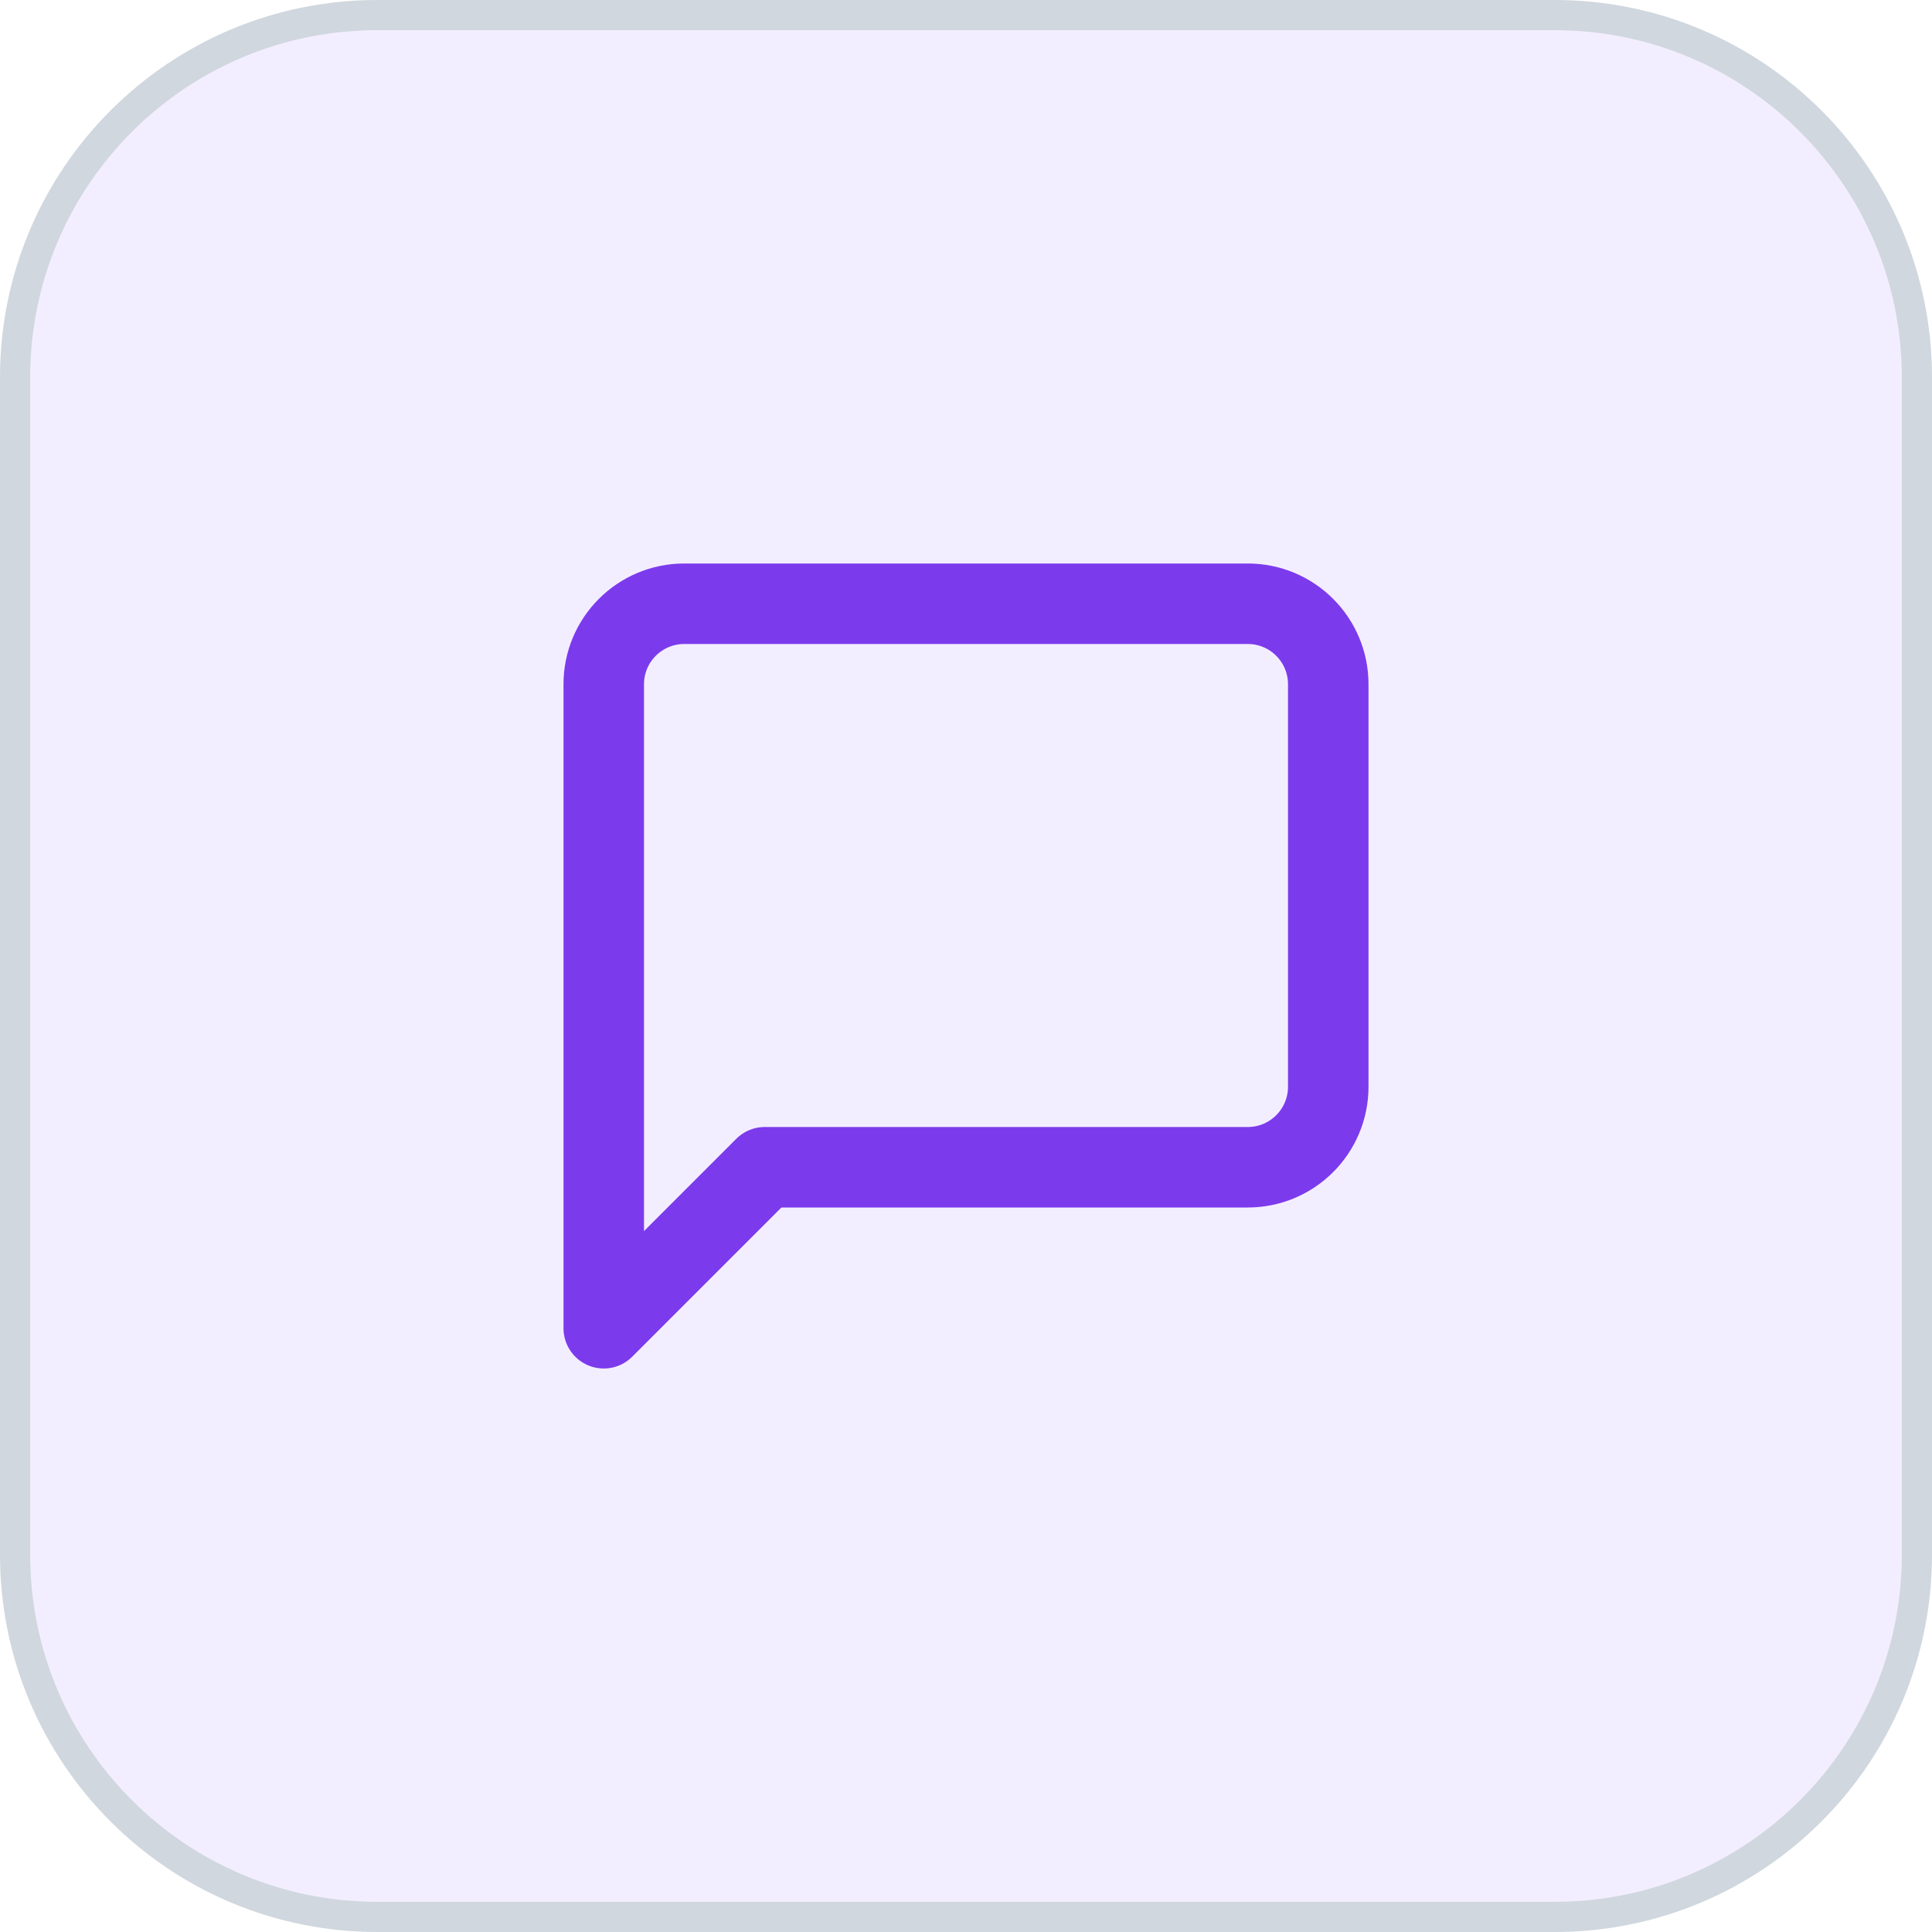
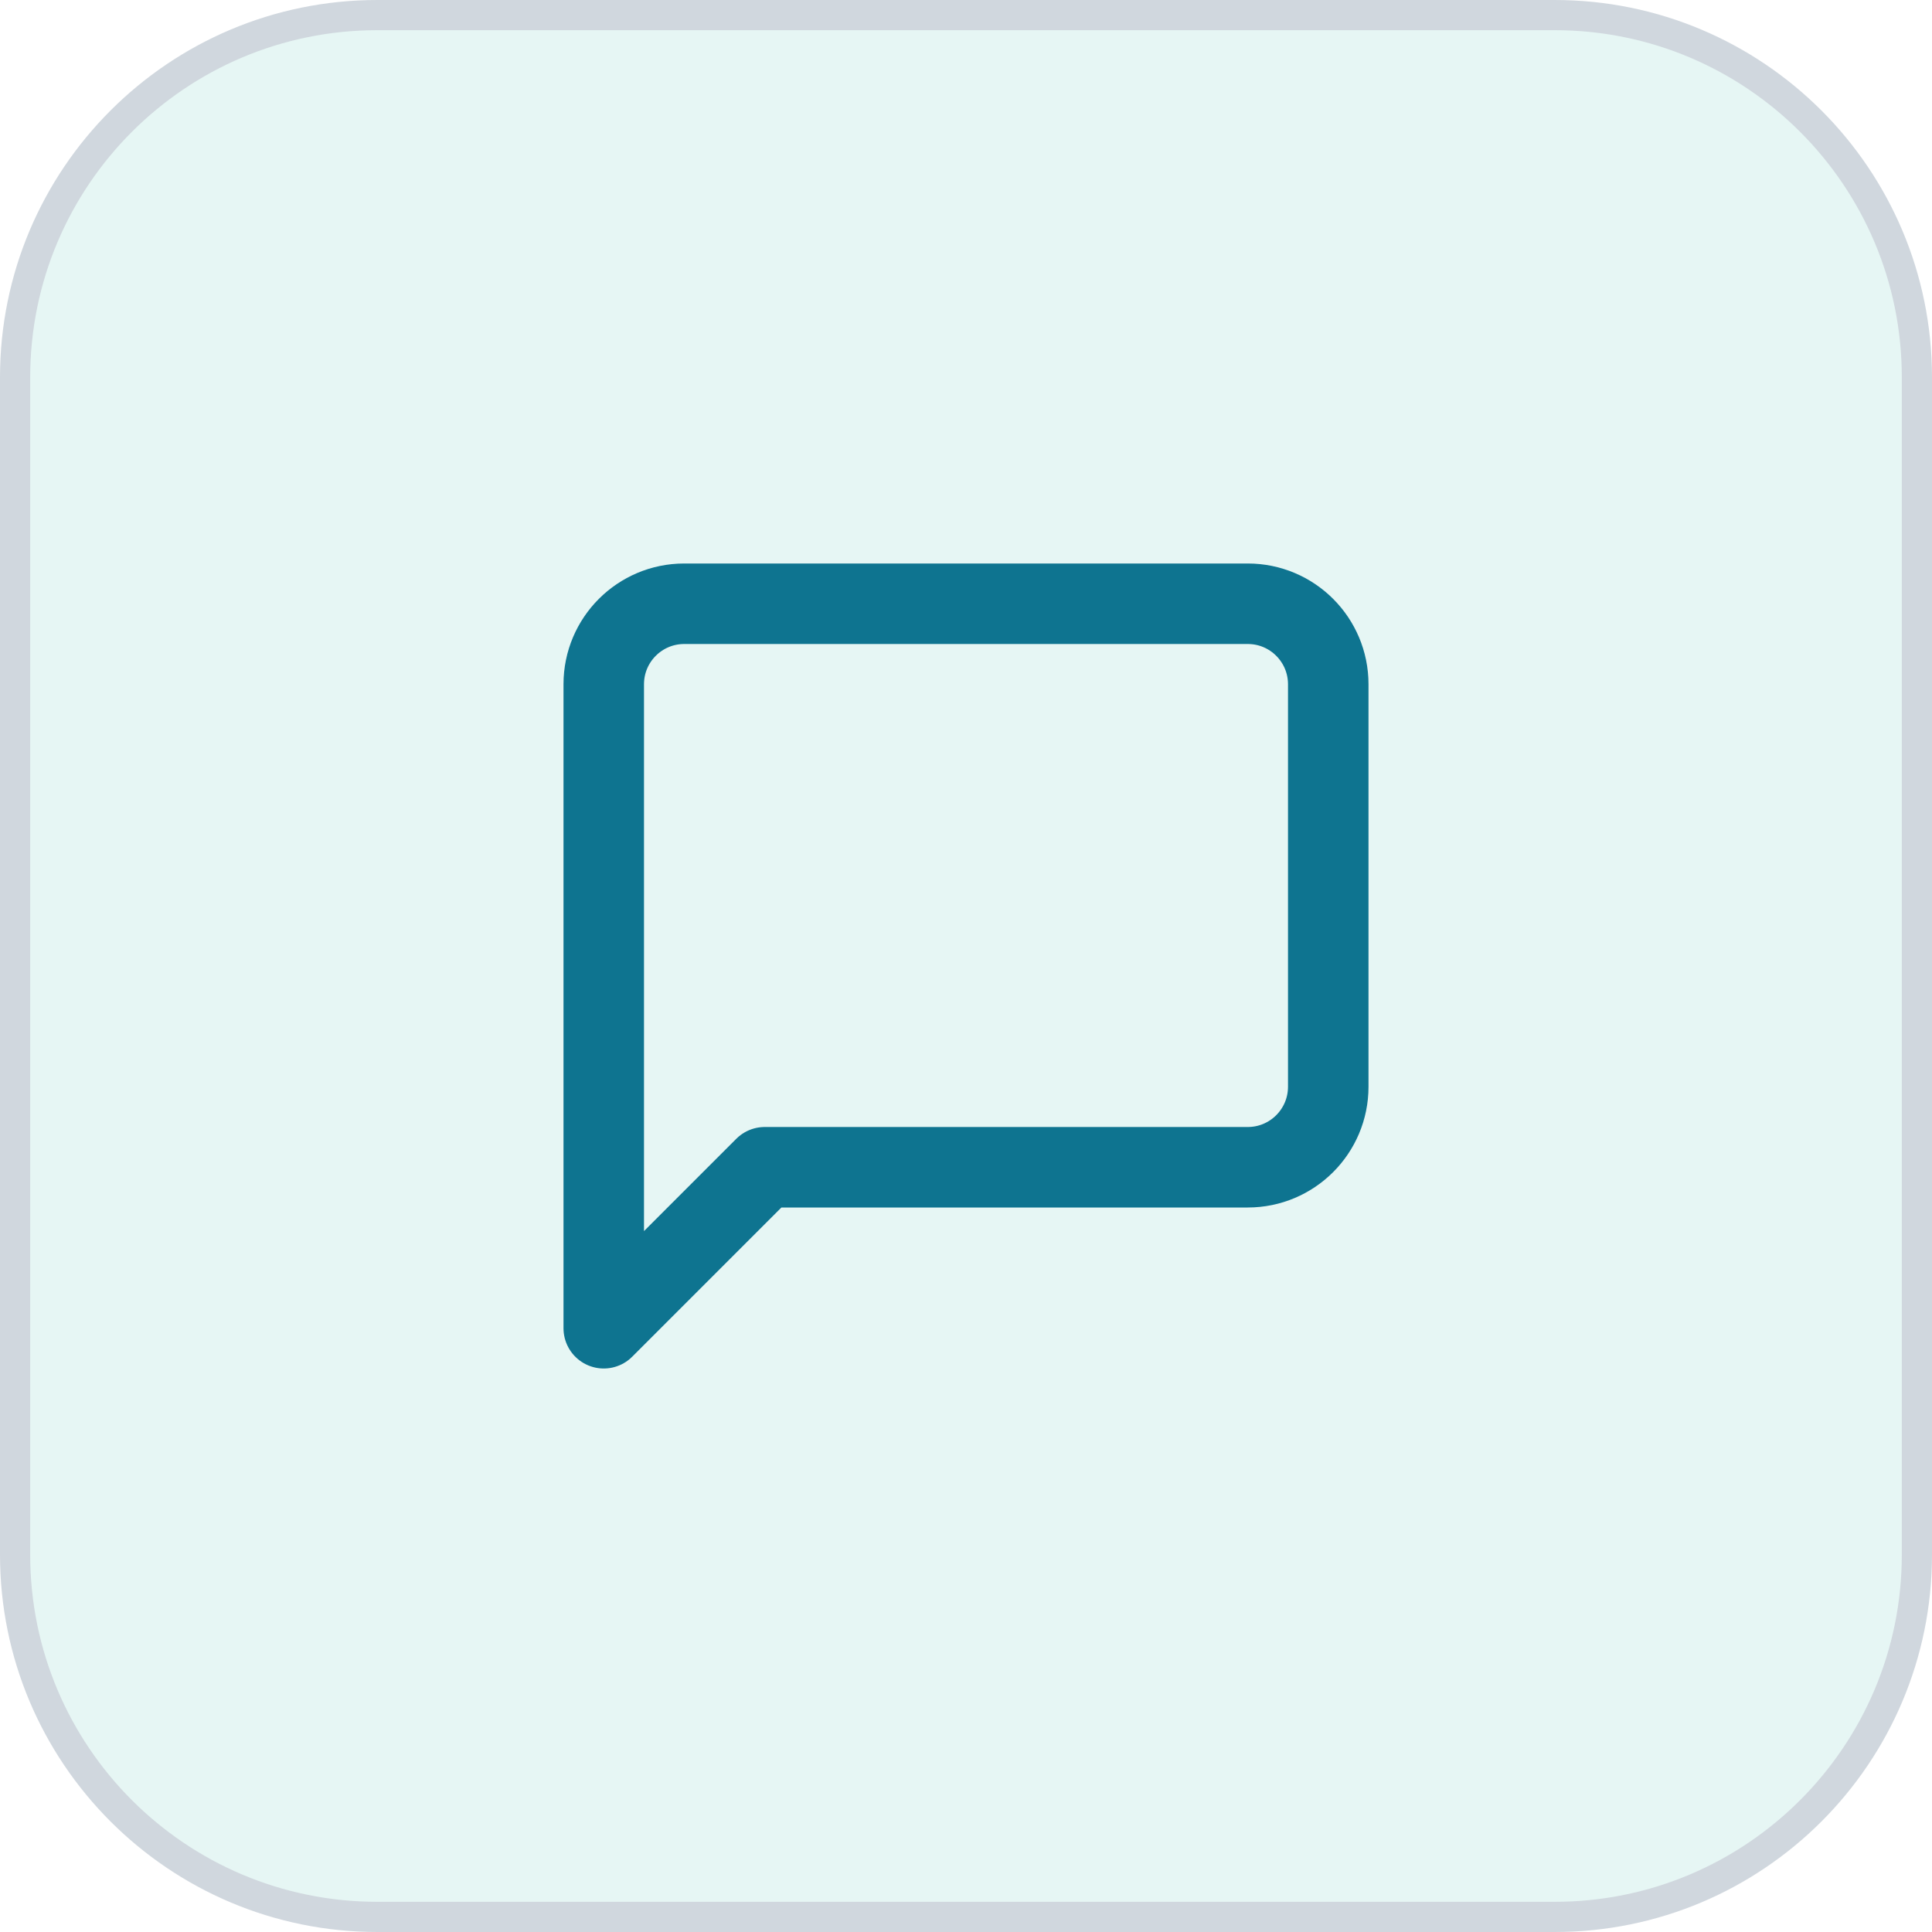
<svg xmlns="http://www.w3.org/2000/svg" width="64" height="64" viewBox="0 0 64 64" role="img" aria-label="chat icon">
-   <rect x="0.5" y="0.5" width="63" height="63" rx="12" fill="#F3EEFF" stroke="#D0D7DE" />
-   <g transform="translate(16 16) scale(1.333333)" fill="none" stroke="#7C3AED" stroke-width="2" stroke-linecap="round" stroke-linejoin="round">
+   <rect x="0.5" y="0.5" width="63" height="63" rx="12" fill="#E6F6F4" stroke="#D0D7DE" />
+   <g transform="translate(16 16) scale(1.333333)" fill="none" stroke="#0E7490" stroke-width="2" stroke-linecap="round" stroke-linejoin="round">
    <path d="M21 15a2 2 0 0 1-2 2H7l-4 4V5a2 2 0 0 1 2-2h14a2 2 0 0 1 2 2z" />
  </g>
</svg>
